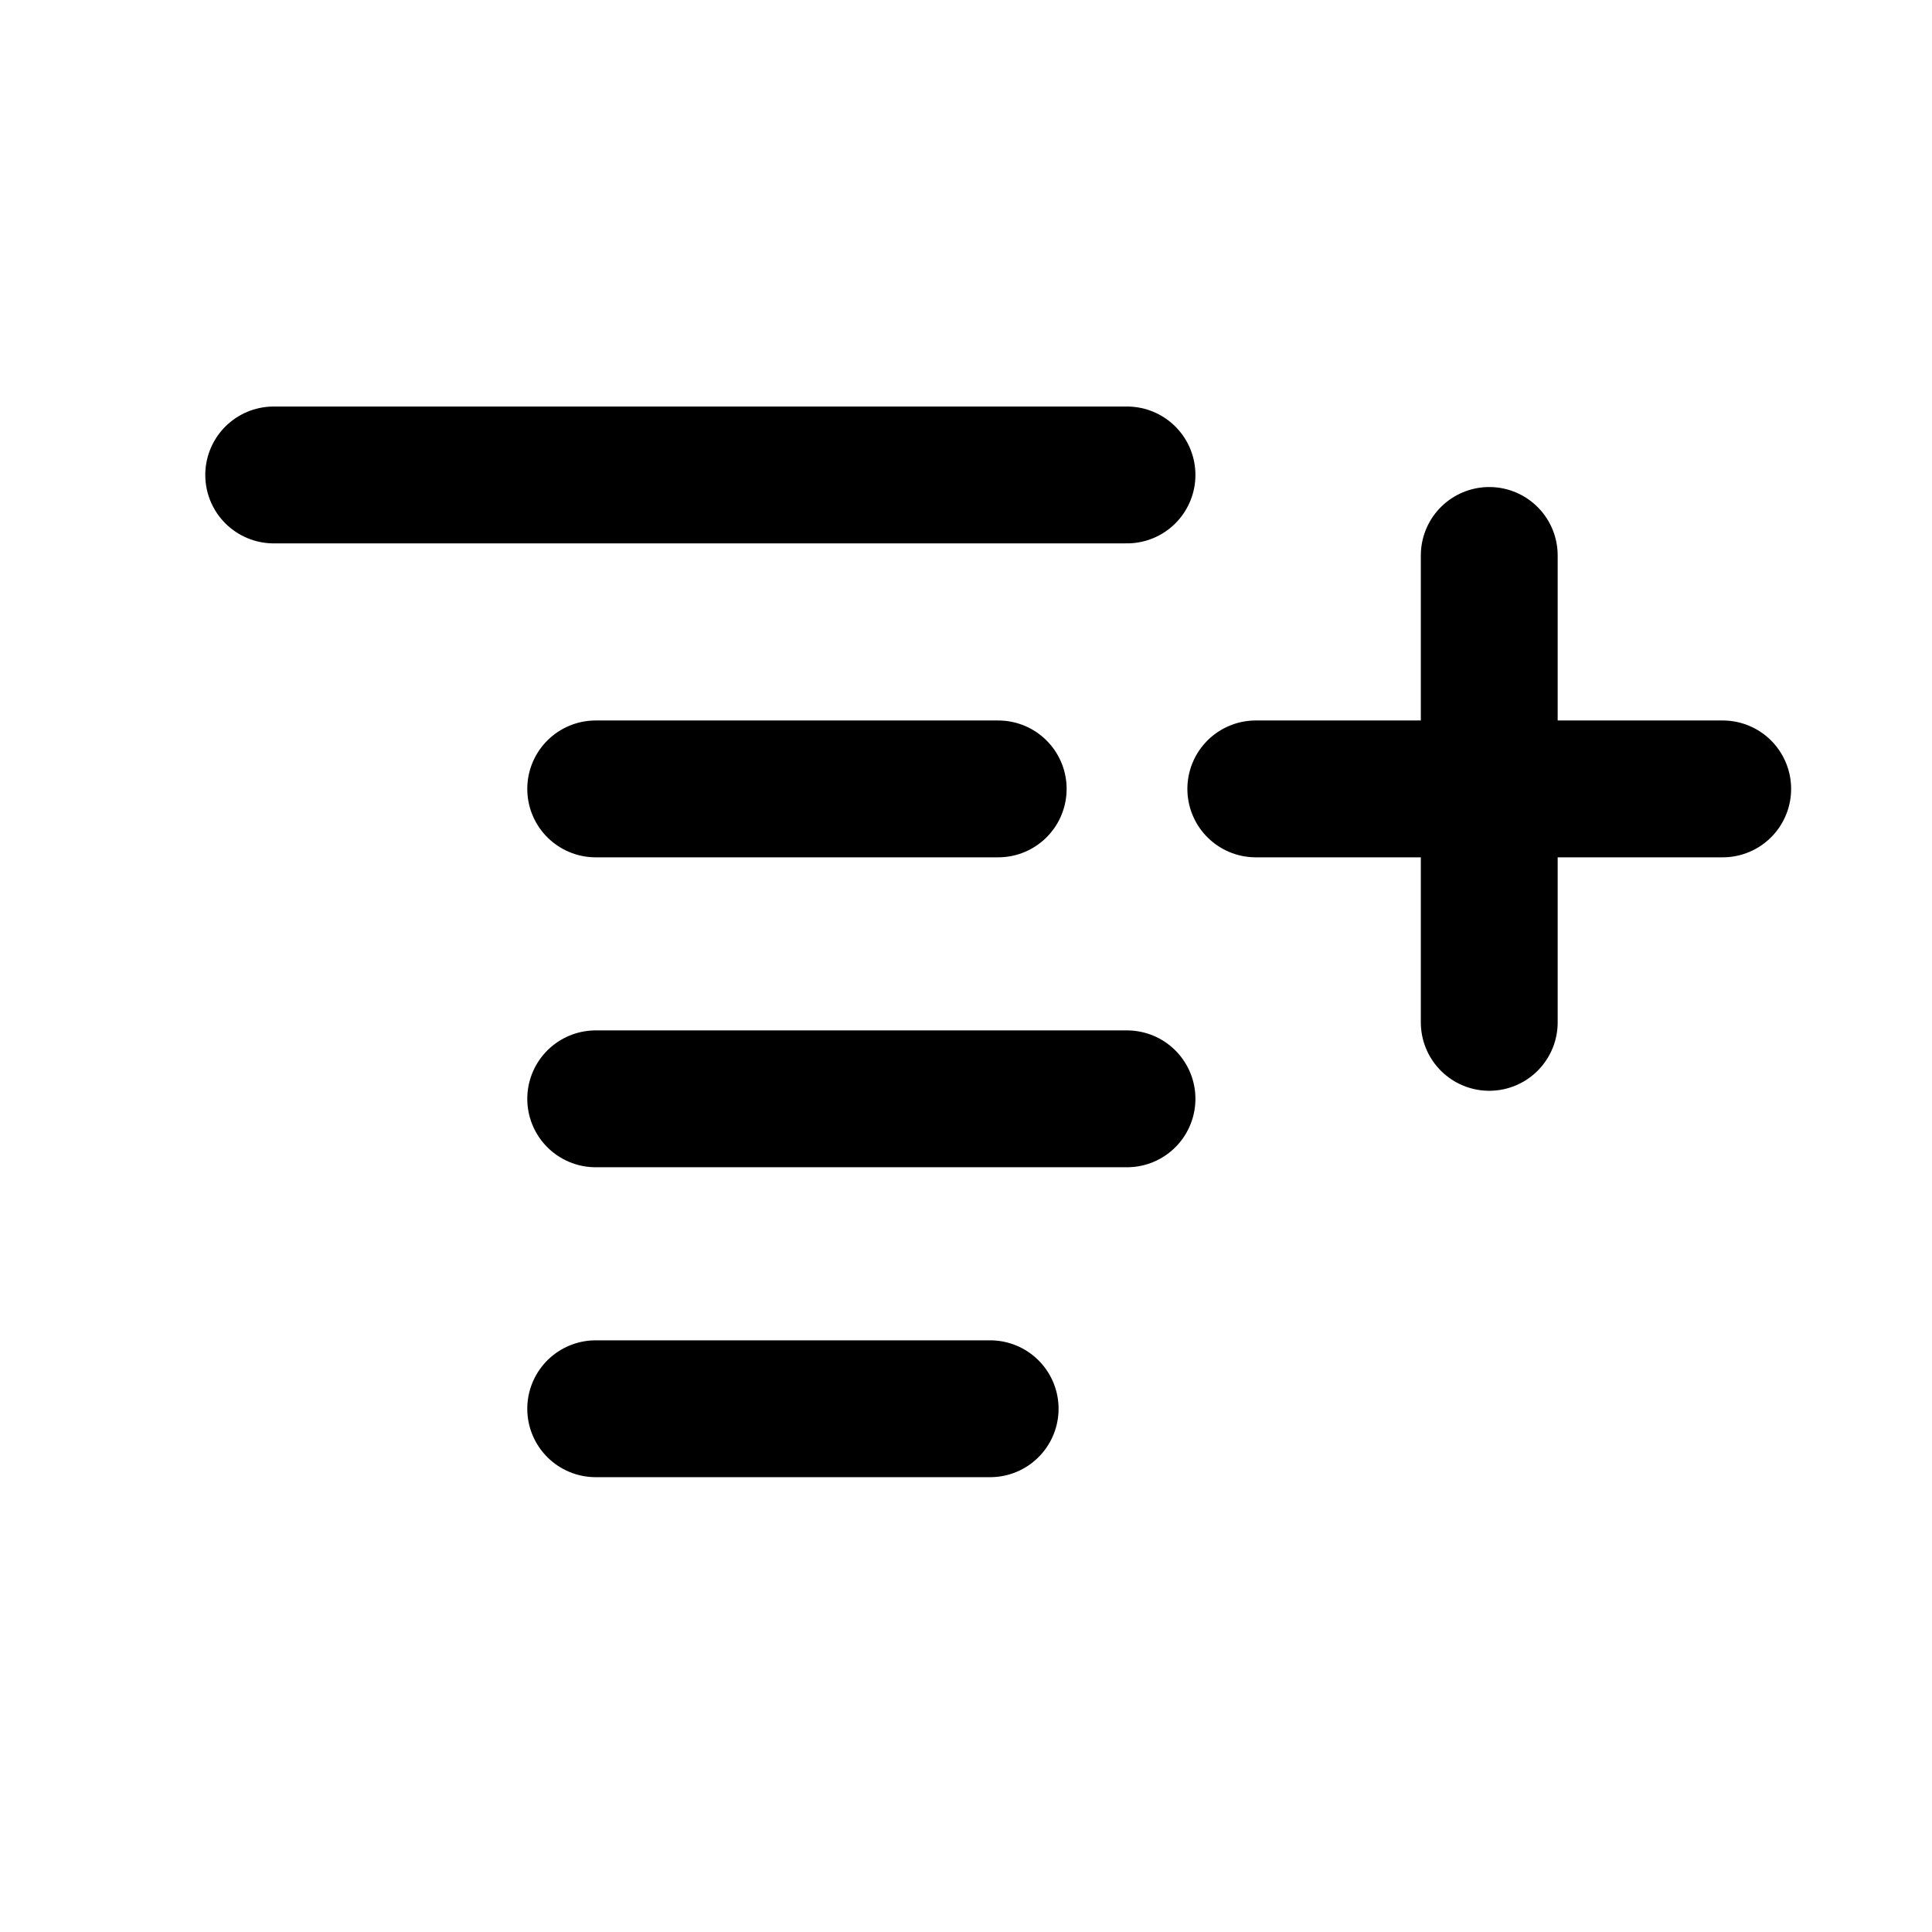
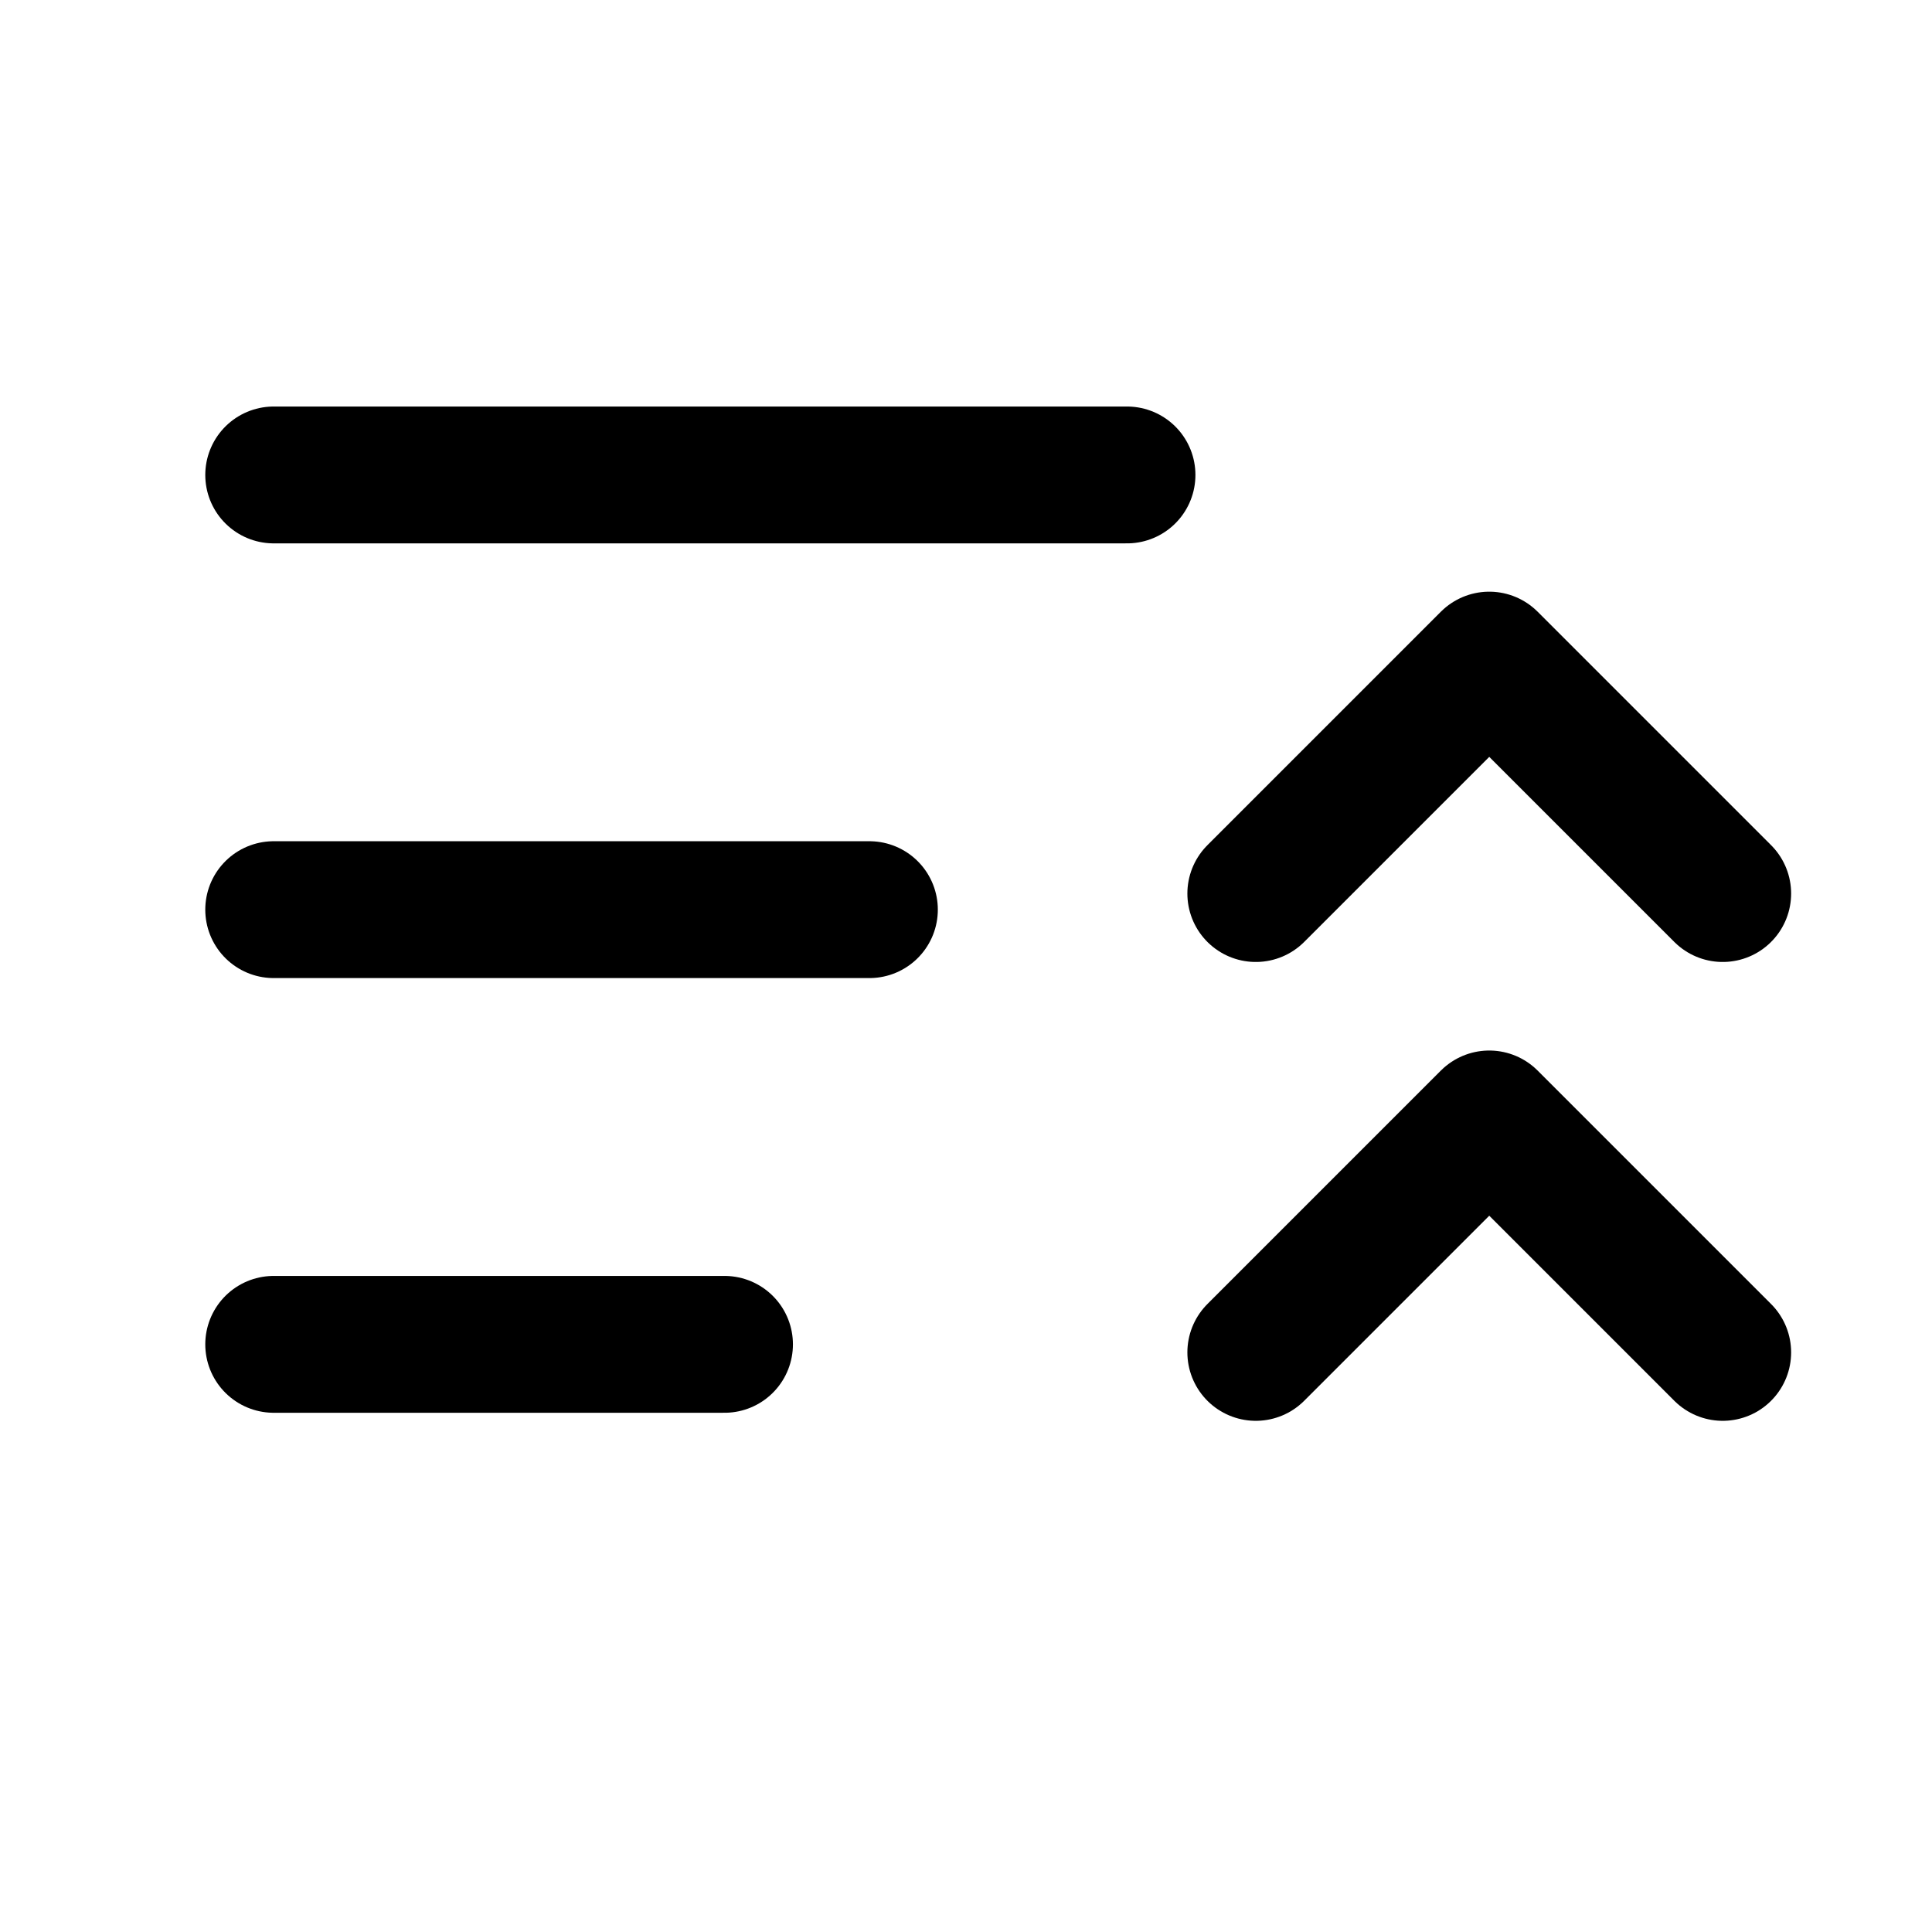
<svg xmlns="http://www.w3.org/2000/svg" width="24" height="24" viewBox="0 0 24 24">
  <g fill="none" stroke="#000000" stroke-width="1.7" stroke-linecap="round" stroke-linejoin="round">
    <path d="M3.4 5.9h10.6" />
-     <path d="M7.4 9.8h5.0" />
-     <path d="M7.4 13.65h6.6" />
-     <path d="M7.4 17.5h4.9" />
-     <path d="M15.6 9.8h5.8" />
-     <path d="M18.5 6.9v5.8" />
+     <path d="M3.4 11.3h7.4" />
+     <path d="M3.4 16.7h5.6" />
+     <path d="M15.6 11.1l2.9-2.9 2.9 2.9" />
+     <path d="M15.6 16.8l2.9-2.9 2.9 2.9" />
  </g>
</svg>
